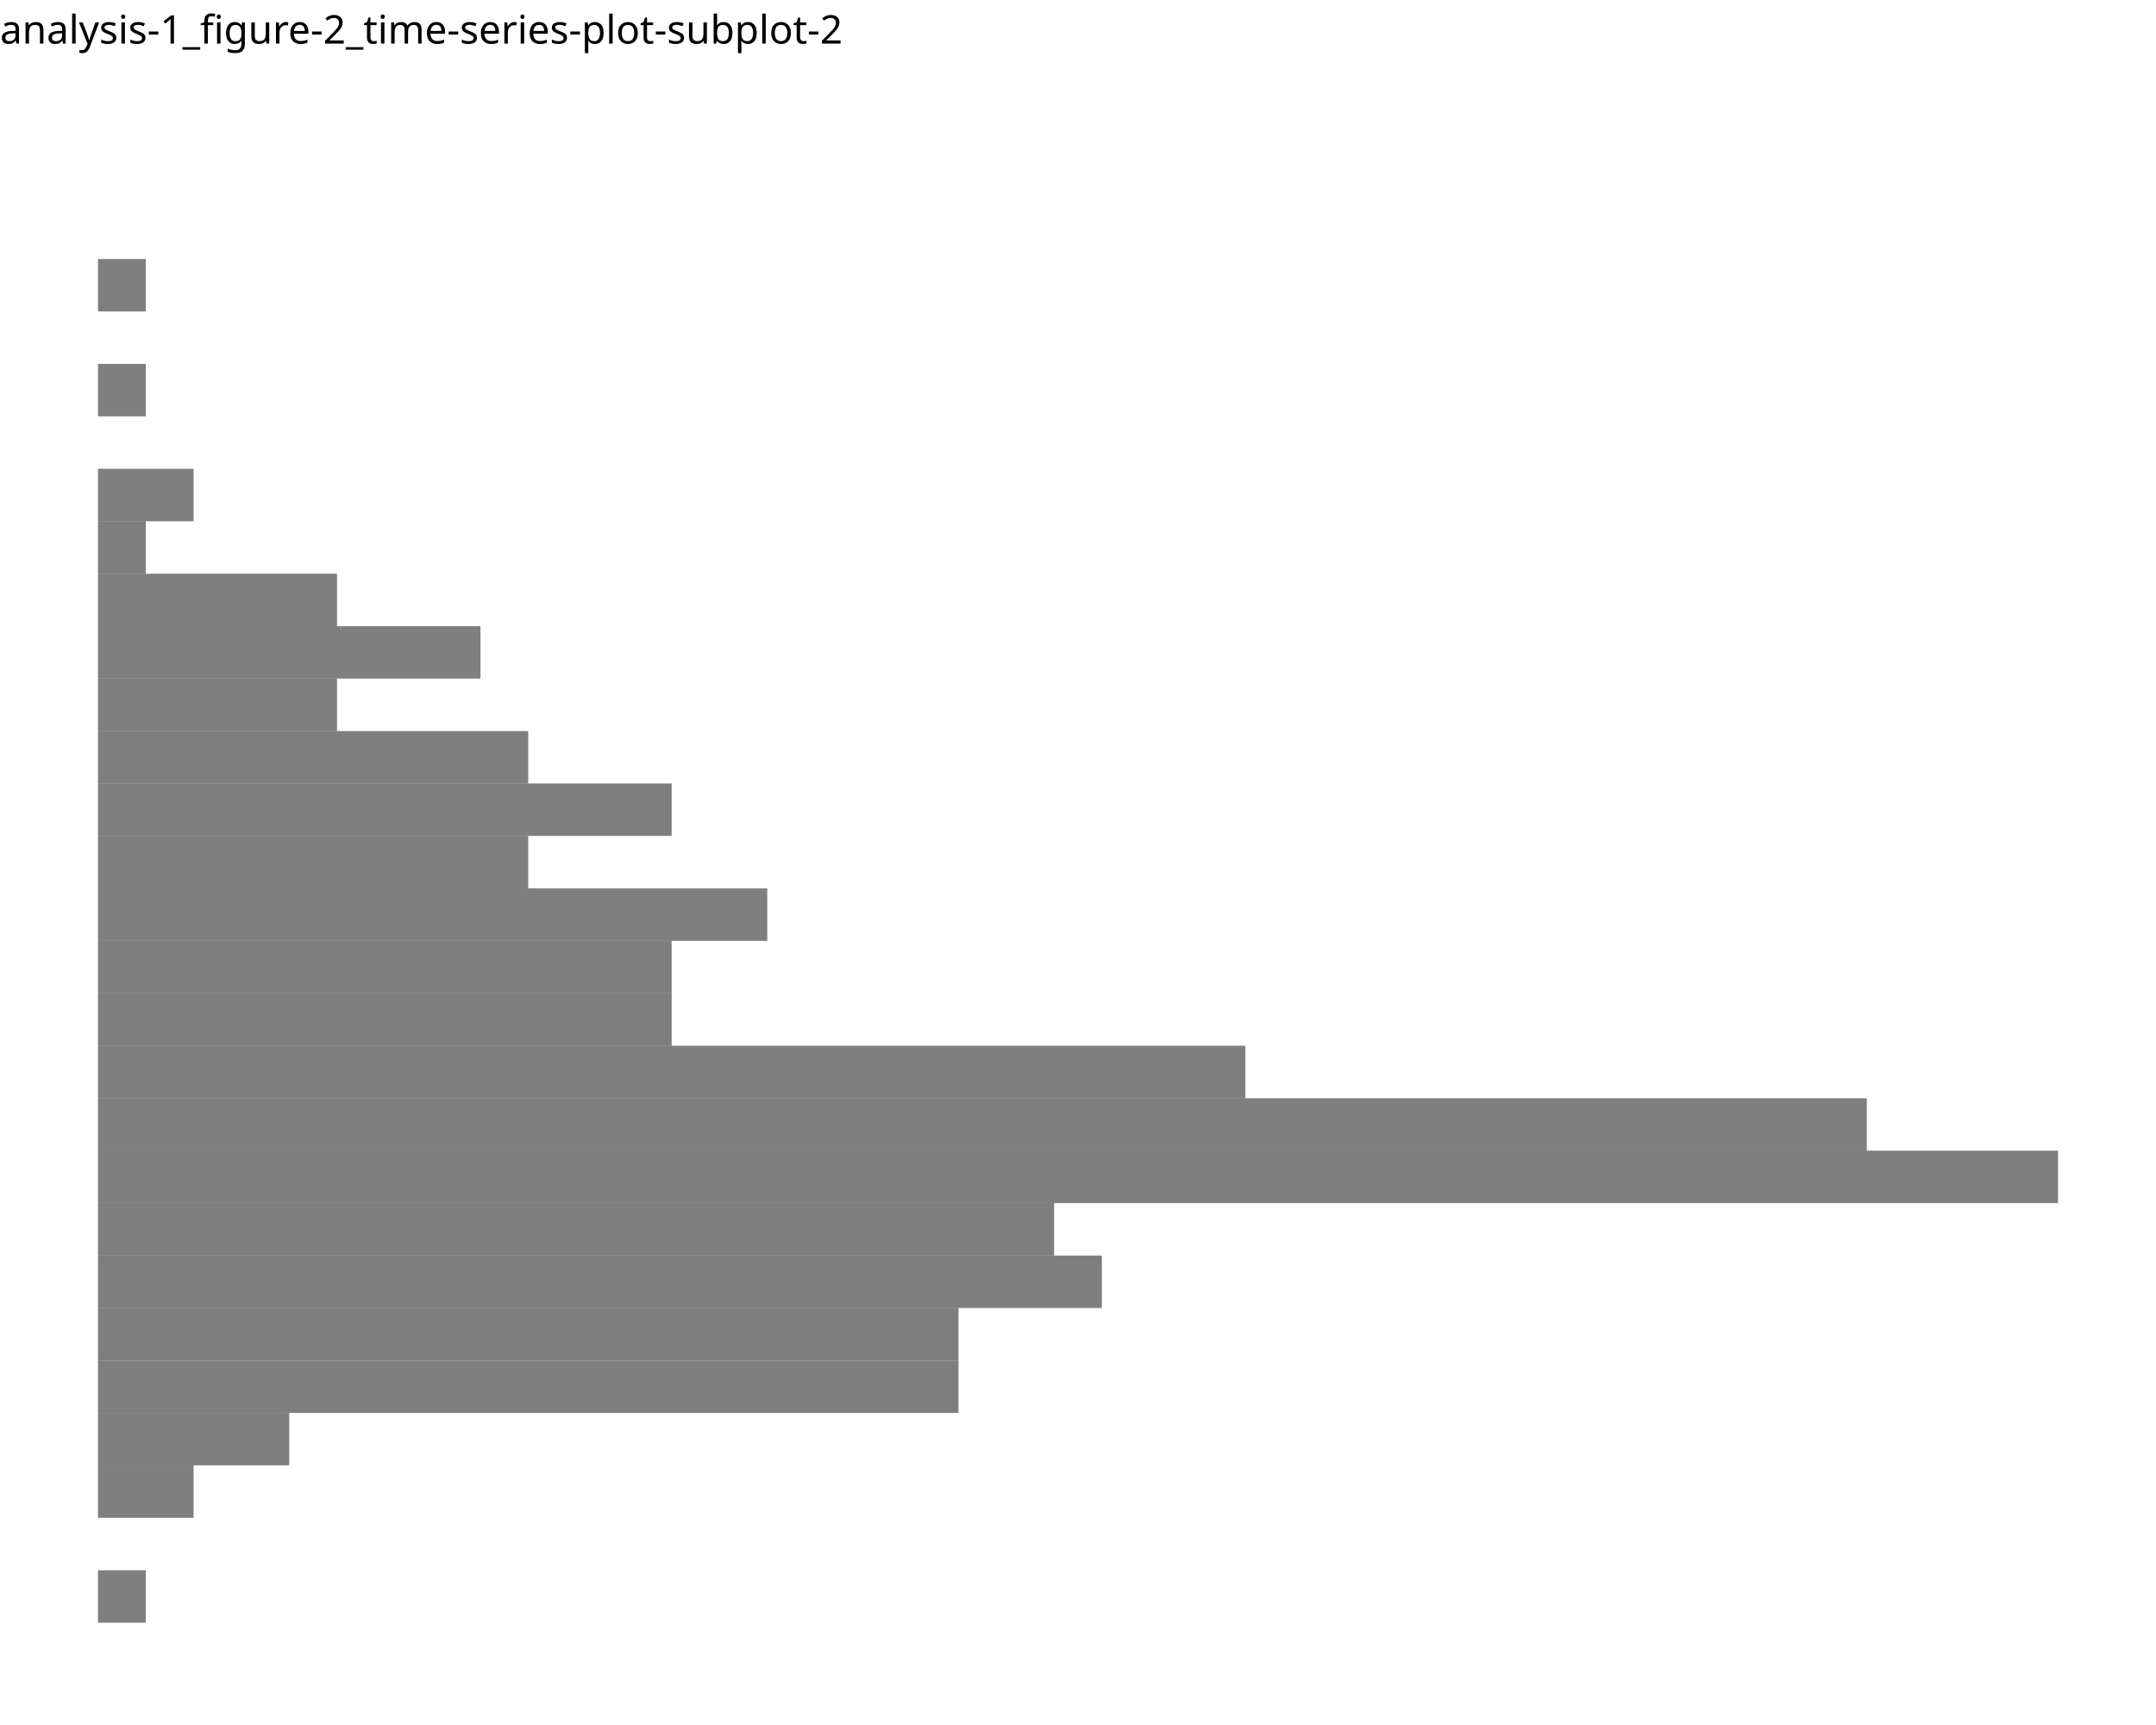
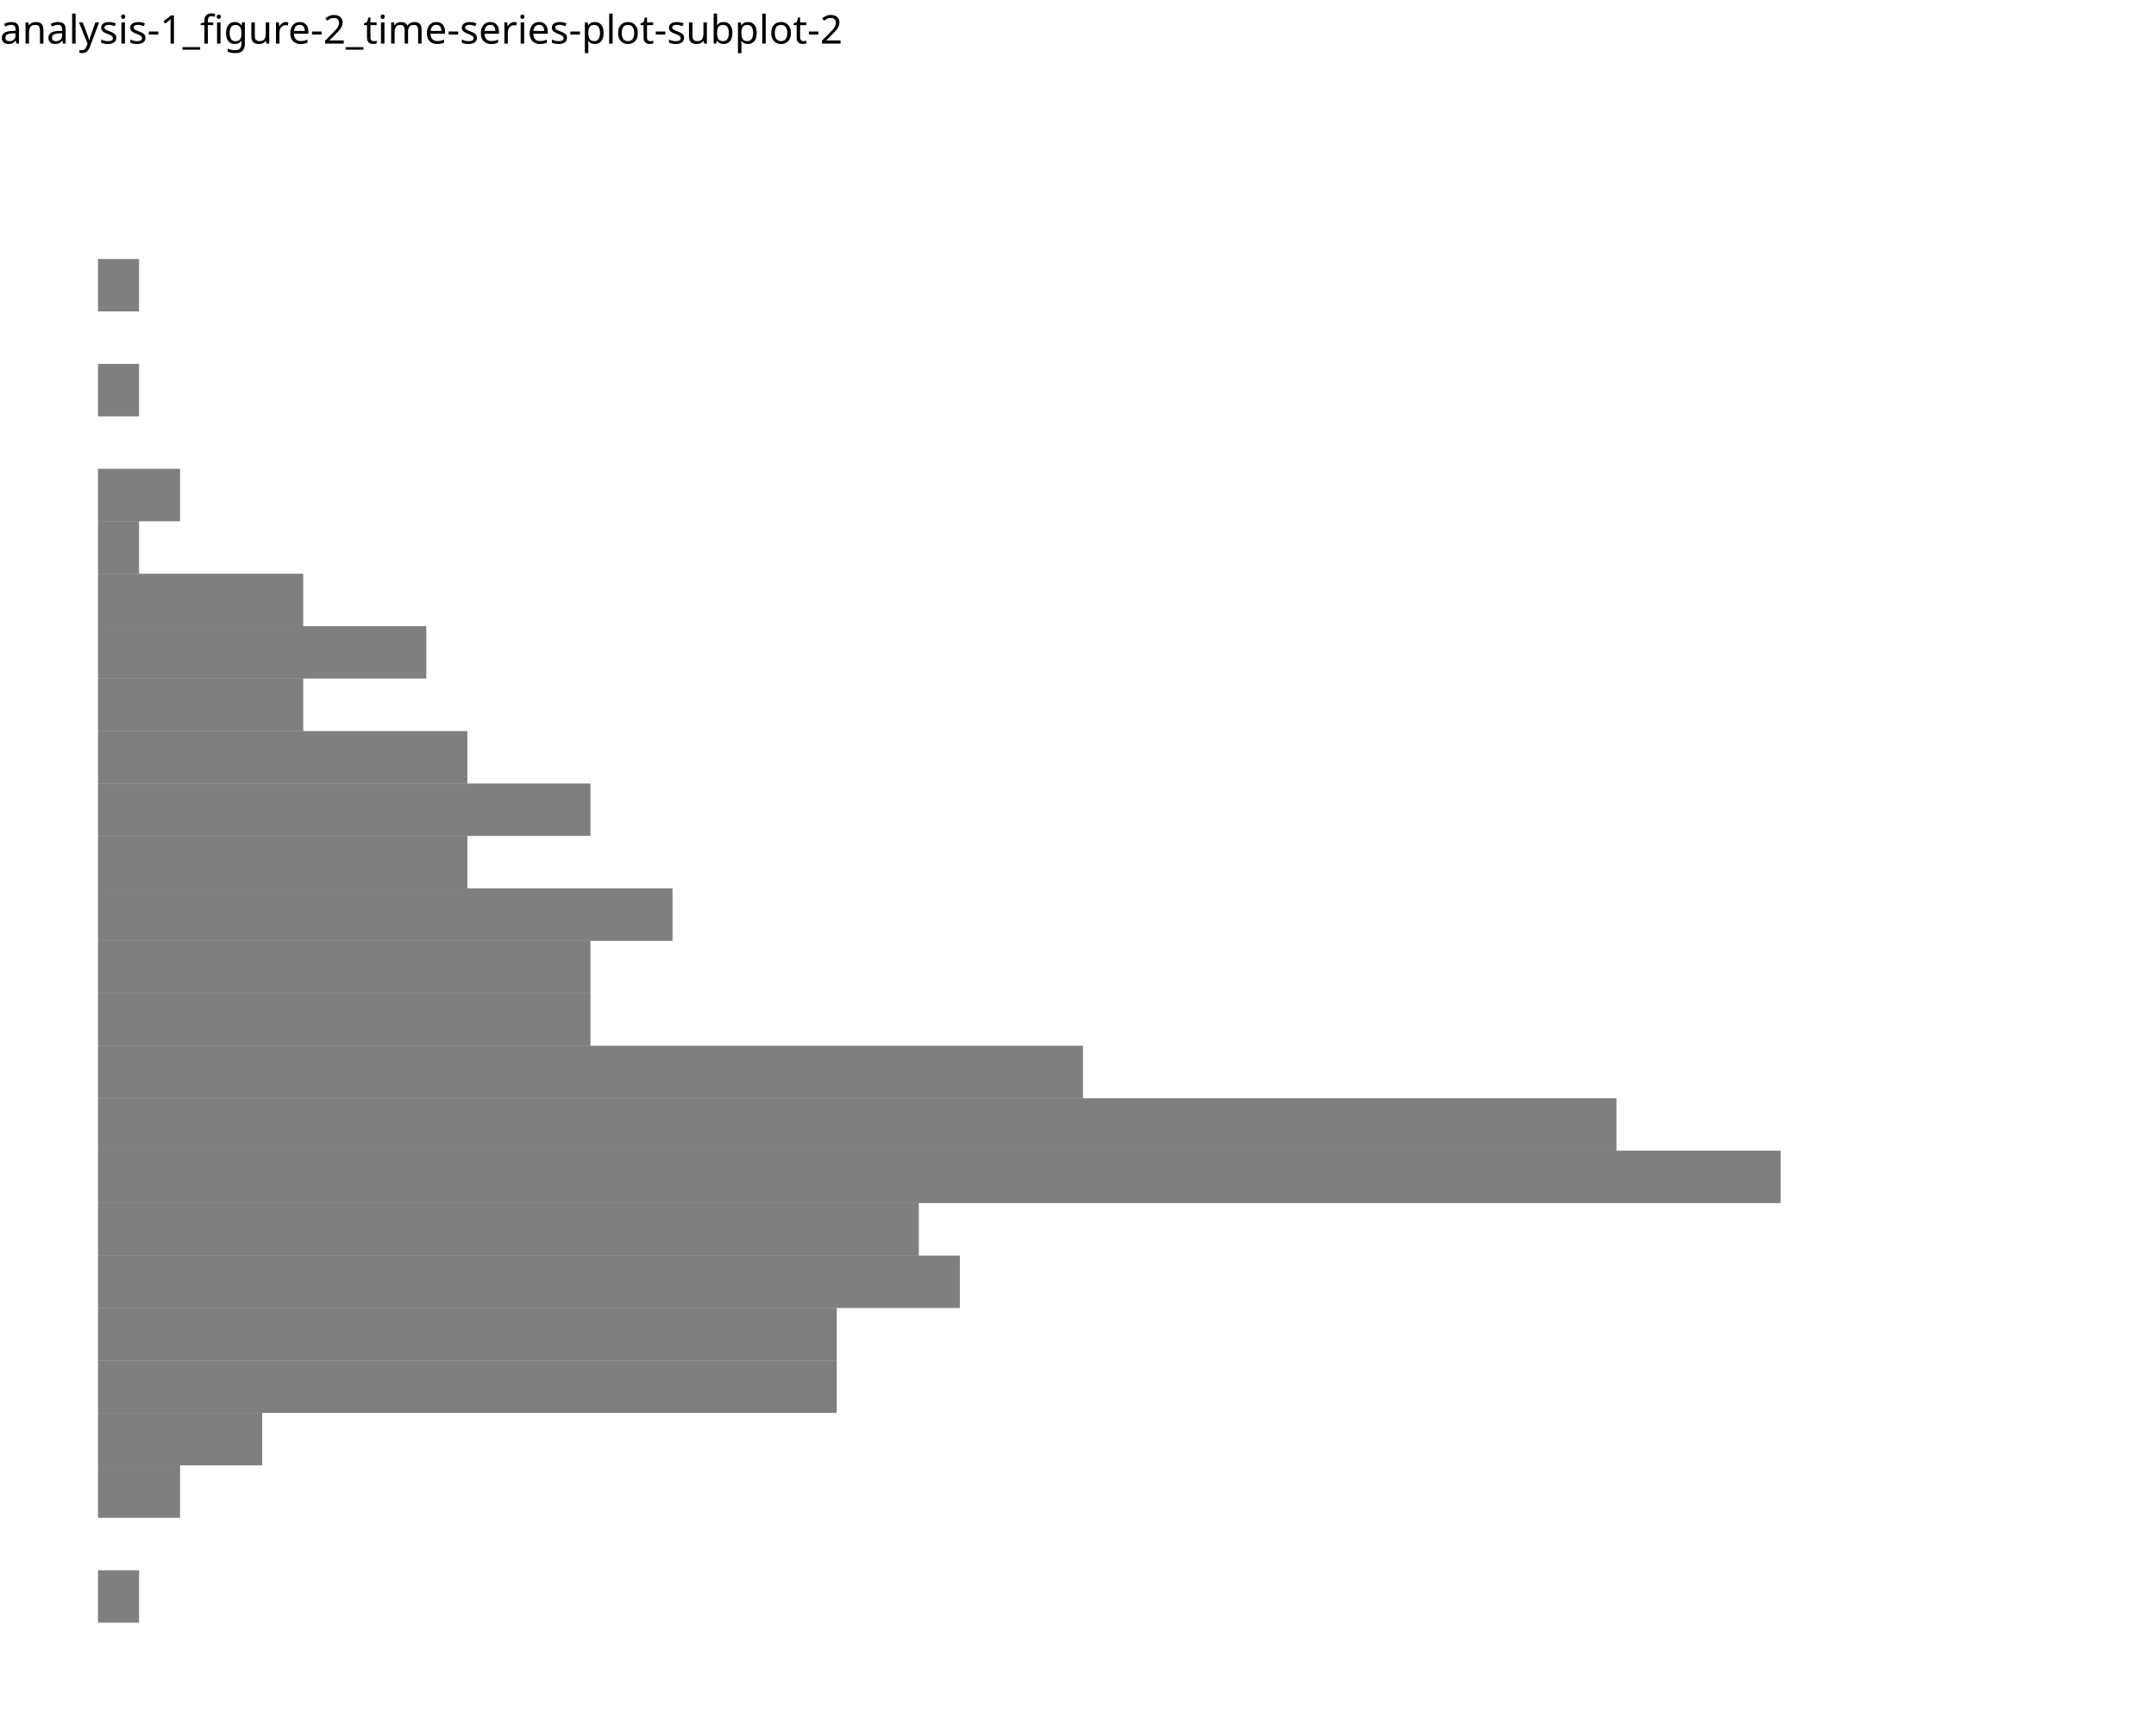
<svg xmlns="http://www.w3.org/2000/svg" class="svglite" data-engine-version="2.0" width="720.00pt" height="576.00pt" viewBox="0 0 720.00 576.00">
  <defs>
    <style type="text/css">
    .svglite line, .svglite polyline, .svglite polygon, .svglite path, .svglite rect, .svglite circle {
      fill: none;
      stroke: #000000;
      stroke-linecap: round;
      stroke-linejoin: round;
      stroke-miterlimit: 10.00;
    }
  </style>
  </defs>
  <rect width="100%" height="100%" style="stroke: none; fill: #FFFFFF;" />
  <defs>
    <clipPath id="cpMC4wMHw3MjAuMDB8MC4wMHw1NzYuMDA=">
      <rect x="0.00" y="0.00" width="720.00" height="576.00" />
    </clipPath>
  </defs>
  <g clip-path="url(#cpMC4wMHw3MjAuMDB8MC4wMHw1NzYuMDA=)">
    <rect x="0.00" y="0.00" width="720.00" height="576.00" style="stroke-width: 0.00; stroke: none;" />
  </g>
  <defs>
    <clipPath id="cpMC4wMHw3MjAuMDB8MTcuMzB8NTc2LjAw">
      <rect x="0.00" y="17.30" width="720.00" height="558.70" />
    </clipPath>
  </defs>
  <g clip-path="url(#cpMC4wMHw3MjAuMDB8MTcuMzB8NTc2LjAw)">
    <rect x="32.73" y="541.85" width="0.00" height="8.76" style="stroke-width: 1.07; stroke: none; stroke-linecap: butt; stroke-linejoin: miter; fill: #000000; fill-opacity: 0.50;" />
-     <rect x="32.73" y="524.33" width="15.96" height="17.51" style="stroke-width: 1.07; stroke: none; stroke-linecap: butt; stroke-linejoin: miter; fill: #000000; fill-opacity: 0.50;" />
+     <rect x="32.73" y="524.33" width="13.71" height="17.51" style="stroke-width: 1.07; stroke: none; stroke-linecap: butt; stroke-linejoin: miter; fill: #000000; fill-opacity: 0.50;" />
    <rect x="32.73" y="506.82" width="0.00" height="17.51" style="stroke-width: 1.07; stroke: none; stroke-linecap: butt; stroke-linejoin: miter; fill: #000000; fill-opacity: 0.50;" />
-     <rect x="32.73" y="489.31" width="31.93" height="17.51" style="stroke-width: 1.07; stroke: none; stroke-linecap: butt; stroke-linejoin: miter; fill: #000000; fill-opacity: 0.50;" />
-     <rect x="32.73" y="471.79" width="63.86" height="17.51" style="stroke-width: 1.07; stroke: none; stroke-linecap: butt; stroke-linejoin: miter; fill: #000000; fill-opacity: 0.50;" />
-     <rect x="32.73" y="454.28" width="287.36" height="17.51" style="stroke-width: 1.07; stroke: none; stroke-linecap: butt; stroke-linejoin: miter; fill: #000000; fill-opacity: 0.50;" />
-     <rect x="32.73" y="436.76" width="287.36" height="17.51" style="stroke-width: 1.07; stroke: none; stroke-linecap: butt; stroke-linejoin: miter; fill: #000000; fill-opacity: 0.50;" />
-     <rect x="32.73" y="419.25" width="335.25" height="17.51" style="stroke-width: 1.07; stroke: none; stroke-linecap: butt; stroke-linejoin: miter; fill: #000000; fill-opacity: 0.50;" />
-     <rect x="32.73" y="401.74" width="319.29" height="17.51" style="stroke-width: 1.07; stroke: none; stroke-linecap: butt; stroke-linejoin: miter; fill: #000000; fill-opacity: 0.50;" />
-     <rect x="32.73" y="384.22" width="654.55" height="17.51" style="stroke-width: 1.07; stroke: none; stroke-linecap: butt; stroke-linejoin: miter; fill: #000000; fill-opacity: 0.50;" />
-     <rect x="32.73" y="366.71" width="590.69" height="17.51" style="stroke-width: 1.07; stroke: none; stroke-linecap: butt; stroke-linejoin: miter; fill: #000000; fill-opacity: 0.50;" />
-     <rect x="32.73" y="349.19" width="383.15" height="17.51" style="stroke-width: 1.07; stroke: none; stroke-linecap: butt; stroke-linejoin: miter; fill: #000000; fill-opacity: 0.50;" />
-     <rect x="32.73" y="331.68" width="191.57" height="17.51" style="stroke-width: 1.07; stroke: none; stroke-linecap: butt; stroke-linejoin: miter; fill: #000000; fill-opacity: 0.50;" />
-     <rect x="32.73" y="314.17" width="191.57" height="17.51" style="stroke-width: 1.07; stroke: none; stroke-linecap: butt; stroke-linejoin: miter; fill: #000000; fill-opacity: 0.50;" />
-     <rect x="32.73" y="296.65" width="223.50" height="17.51" style="stroke-width: 1.07; stroke: none; stroke-linecap: butt; stroke-linejoin: miter; fill: #000000; fill-opacity: 0.50;" />
-     <rect x="32.73" y="279.14" width="143.68" height="17.51" style="stroke-width: 1.07; stroke: none; stroke-linecap: butt; stroke-linejoin: miter; fill: #000000; fill-opacity: 0.50;" />
-     <rect x="32.73" y="261.62" width="191.57" height="17.51" style="stroke-width: 1.07; stroke: none; stroke-linecap: butt; stroke-linejoin: miter; fill: #000000; fill-opacity: 0.50;" />
-     <rect x="32.73" y="244.11" width="143.68" height="17.51" style="stroke-width: 1.07; stroke: none; stroke-linecap: butt; stroke-linejoin: miter; fill: #000000; fill-opacity: 0.50;" />
-     <rect x="32.73" y="226.60" width="79.82" height="17.51" style="stroke-width: 1.07; stroke: none; stroke-linecap: butt; stroke-linejoin: miter; fill: #000000; fill-opacity: 0.50;" />
-     <rect x="32.73" y="209.08" width="127.72" height="17.51" style="stroke-width: 1.07; stroke: none; stroke-linecap: butt; stroke-linejoin: miter; fill: #000000; fill-opacity: 0.50;" />
-     <rect x="32.73" y="191.57" width="79.82" height="17.51" style="stroke-width: 1.07; stroke: none; stroke-linecap: butt; stroke-linejoin: miter; fill: #000000; fill-opacity: 0.50;" />
-     <rect x="32.73" y="174.05" width="15.96" height="17.51" style="stroke-width: 1.07; stroke: none; stroke-linecap: butt; stroke-linejoin: miter; fill: #000000; fill-opacity: 0.50;" />
-     <rect x="32.73" y="156.54" width="31.93" height="17.51" style="stroke-width: 1.07; stroke: none; stroke-linecap: butt; stroke-linejoin: miter; fill: #000000; fill-opacity: 0.50;" />
+     <rect x="32.73" y="489.31" width="27.41" height="17.51" style="stroke-width: 1.07; stroke: none; stroke-linecap: butt; stroke-linejoin: miter; fill: #000000; fill-opacity: 0.50;" />
+     <rect x="32.73" y="471.79" width="54.82" height="17.51" style="stroke-width: 1.07; stroke: none; stroke-linecap: butt; stroke-linejoin: miter; fill: #000000; fill-opacity: 0.50;" />
+     <rect x="32.73" y="454.28" width="246.70" height="17.51" style="stroke-width: 1.07; stroke: none; stroke-linecap: butt; stroke-linejoin: miter; fill: #000000; fill-opacity: 0.50;" />
+     <rect x="32.73" y="436.76" width="246.70" height="17.51" style="stroke-width: 1.07; stroke: none; stroke-linecap: butt; stroke-linejoin: miter; fill: #000000; fill-opacity: 0.50;" />
+     <rect x="32.73" y="419.25" width="287.81" height="17.51" style="stroke-width: 1.07; stroke: none; stroke-linecap: butt; stroke-linejoin: miter; fill: #000000; fill-opacity: 0.50;" />
+     <rect x="32.73" y="401.74" width="274.11" height="17.51" style="stroke-width: 1.07; stroke: none; stroke-linecap: butt; stroke-linejoin: miter; fill: #000000; fill-opacity: 0.50;" />
+     <rect x="32.73" y="384.22" width="561.92" height="17.51" style="stroke-width: 1.07; stroke: none; stroke-linecap: butt; stroke-linejoin: miter; fill: #000000; fill-opacity: 0.50;" />
+     <rect x="32.73" y="366.71" width="507.10" height="17.51" style="stroke-width: 1.07; stroke: none; stroke-linecap: butt; stroke-linejoin: miter; fill: #000000; fill-opacity: 0.50;" />
+     <rect x="32.73" y="349.19" width="328.93" height="17.51" style="stroke-width: 1.07; stroke: none; stroke-linecap: butt; stroke-linejoin: miter; fill: #000000; fill-opacity: 0.50;" />
+     <rect x="32.73" y="331.68" width="164.46" height="17.51" style="stroke-width: 1.07; stroke: none; stroke-linecap: butt; stroke-linejoin: miter; fill: #000000; fill-opacity: 0.50;" />
+     <rect x="32.73" y="314.17" width="164.46" height="17.51" style="stroke-width: 1.07; stroke: none; stroke-linecap: butt; stroke-linejoin: miter; fill: #000000; fill-opacity: 0.50;" />
+     <rect x="32.73" y="296.65" width="191.87" height="17.51" style="stroke-width: 1.07; stroke: none; stroke-linecap: butt; stroke-linejoin: miter; fill: #000000; fill-opacity: 0.50;" />
+     <rect x="32.73" y="279.14" width="123.35" height="17.51" style="stroke-width: 1.07; stroke: none; stroke-linecap: butt; stroke-linejoin: miter; fill: #000000; fill-opacity: 0.50;" />
+     <rect x="32.73" y="261.62" width="164.46" height="17.51" style="stroke-width: 1.07; stroke: none; stroke-linecap: butt; stroke-linejoin: miter; fill: #000000; fill-opacity: 0.50;" />
+     <rect x="32.73" y="244.11" width="123.35" height="17.51" style="stroke-width: 1.07; stroke: none; stroke-linecap: butt; stroke-linejoin: miter; fill: #000000; fill-opacity: 0.50;" />
+     <rect x="32.73" y="226.60" width="68.53" height="17.51" style="stroke-width: 1.07; stroke: none; stroke-linecap: butt; stroke-linejoin: miter; fill: #000000; fill-opacity: 0.50;" />
+     <rect x="32.73" y="209.08" width="109.64" height="17.51" style="stroke-width: 1.07; stroke: none; stroke-linecap: butt; stroke-linejoin: miter; fill: #000000; fill-opacity: 0.50;" />
+     <rect x="32.73" y="191.57" width="68.53" height="17.51" style="stroke-width: 1.07; stroke: none; stroke-linecap: butt; stroke-linejoin: miter; fill: #000000; fill-opacity: 0.50;" />
+     <rect x="32.73" y="174.05" width="13.71" height="17.51" style="stroke-width: 1.07; stroke: none; stroke-linecap: butt; stroke-linejoin: miter; fill: #000000; fill-opacity: 0.50;" />
+     <rect x="32.73" y="156.54" width="27.41" height="17.51" style="stroke-width: 1.07; stroke: none; stroke-linecap: butt; stroke-linejoin: miter; fill: #000000; fill-opacity: 0.50;" />
    <rect x="32.73" y="139.03" width="0.00" height="17.51" style="stroke-width: 1.07; stroke: none; stroke-linecap: butt; stroke-linejoin: miter; fill: #000000; fill-opacity: 0.50;" />
-     <rect x="32.73" y="121.51" width="15.96" height="17.51" style="stroke-width: 1.07; stroke: none; stroke-linecap: butt; stroke-linejoin: miter; fill: #000000; fill-opacity: 0.50;" />
+     <rect x="32.73" y="121.51" width="13.71" height="17.51" style="stroke-width: 1.07; stroke: none; stroke-linecap: butt; stroke-linejoin: miter; fill: #000000; fill-opacity: 0.50;" />
    <rect x="32.73" y="104.00" width="0.00" height="17.51" style="stroke-width: 1.07; stroke: none; stroke-linecap: butt; stroke-linejoin: miter; fill: #000000; fill-opacity: 0.50;" />
-     <rect x="32.73" y="86.48" width="15.96" height="17.51" style="stroke-width: 1.07; stroke: none; stroke-linecap: butt; stroke-linejoin: miter; fill: #000000; fill-opacity: 0.50;" />
+     <rect x="32.73" y="86.48" width="13.71" height="17.51" style="stroke-width: 1.07; stroke: none; stroke-linecap: butt; stroke-linejoin: miter; fill: #000000; fill-opacity: 0.50;" />
    <rect x="32.73" y="68.97" width="0.00" height="17.51" style="stroke-width: 1.07; stroke: none; stroke-linecap: butt; stroke-linejoin: miter; fill: #000000; fill-opacity: 0.50;" />
    <rect x="32.73" y="51.46" width="0.00" height="17.51" style="stroke-width: 1.07; stroke: none; stroke-linecap: butt; stroke-linejoin: miter; fill: #000000; fill-opacity: 0.50;" />
    <rect x="32.73" y="42.70" width="0.00" height="8.76" style="stroke-width: 1.07; stroke: none; stroke-linecap: butt; stroke-linejoin: miter; fill: #000000; fill-opacity: 0.50;" />
  </g>
  <g clip-path="url(#cpMC4wMHw3MjAuMDB8MC4wMHw1NzYuMDA=)">
    <text x="0.00" y="14.56" style="font-size: 13.20px; font-family: sans;" textLength="267.81px" lengthAdjust="spacingAndGlyphs">analysis-1_figure-2_time-series-plot-subplot-2</text>
  </g>
</svg>
